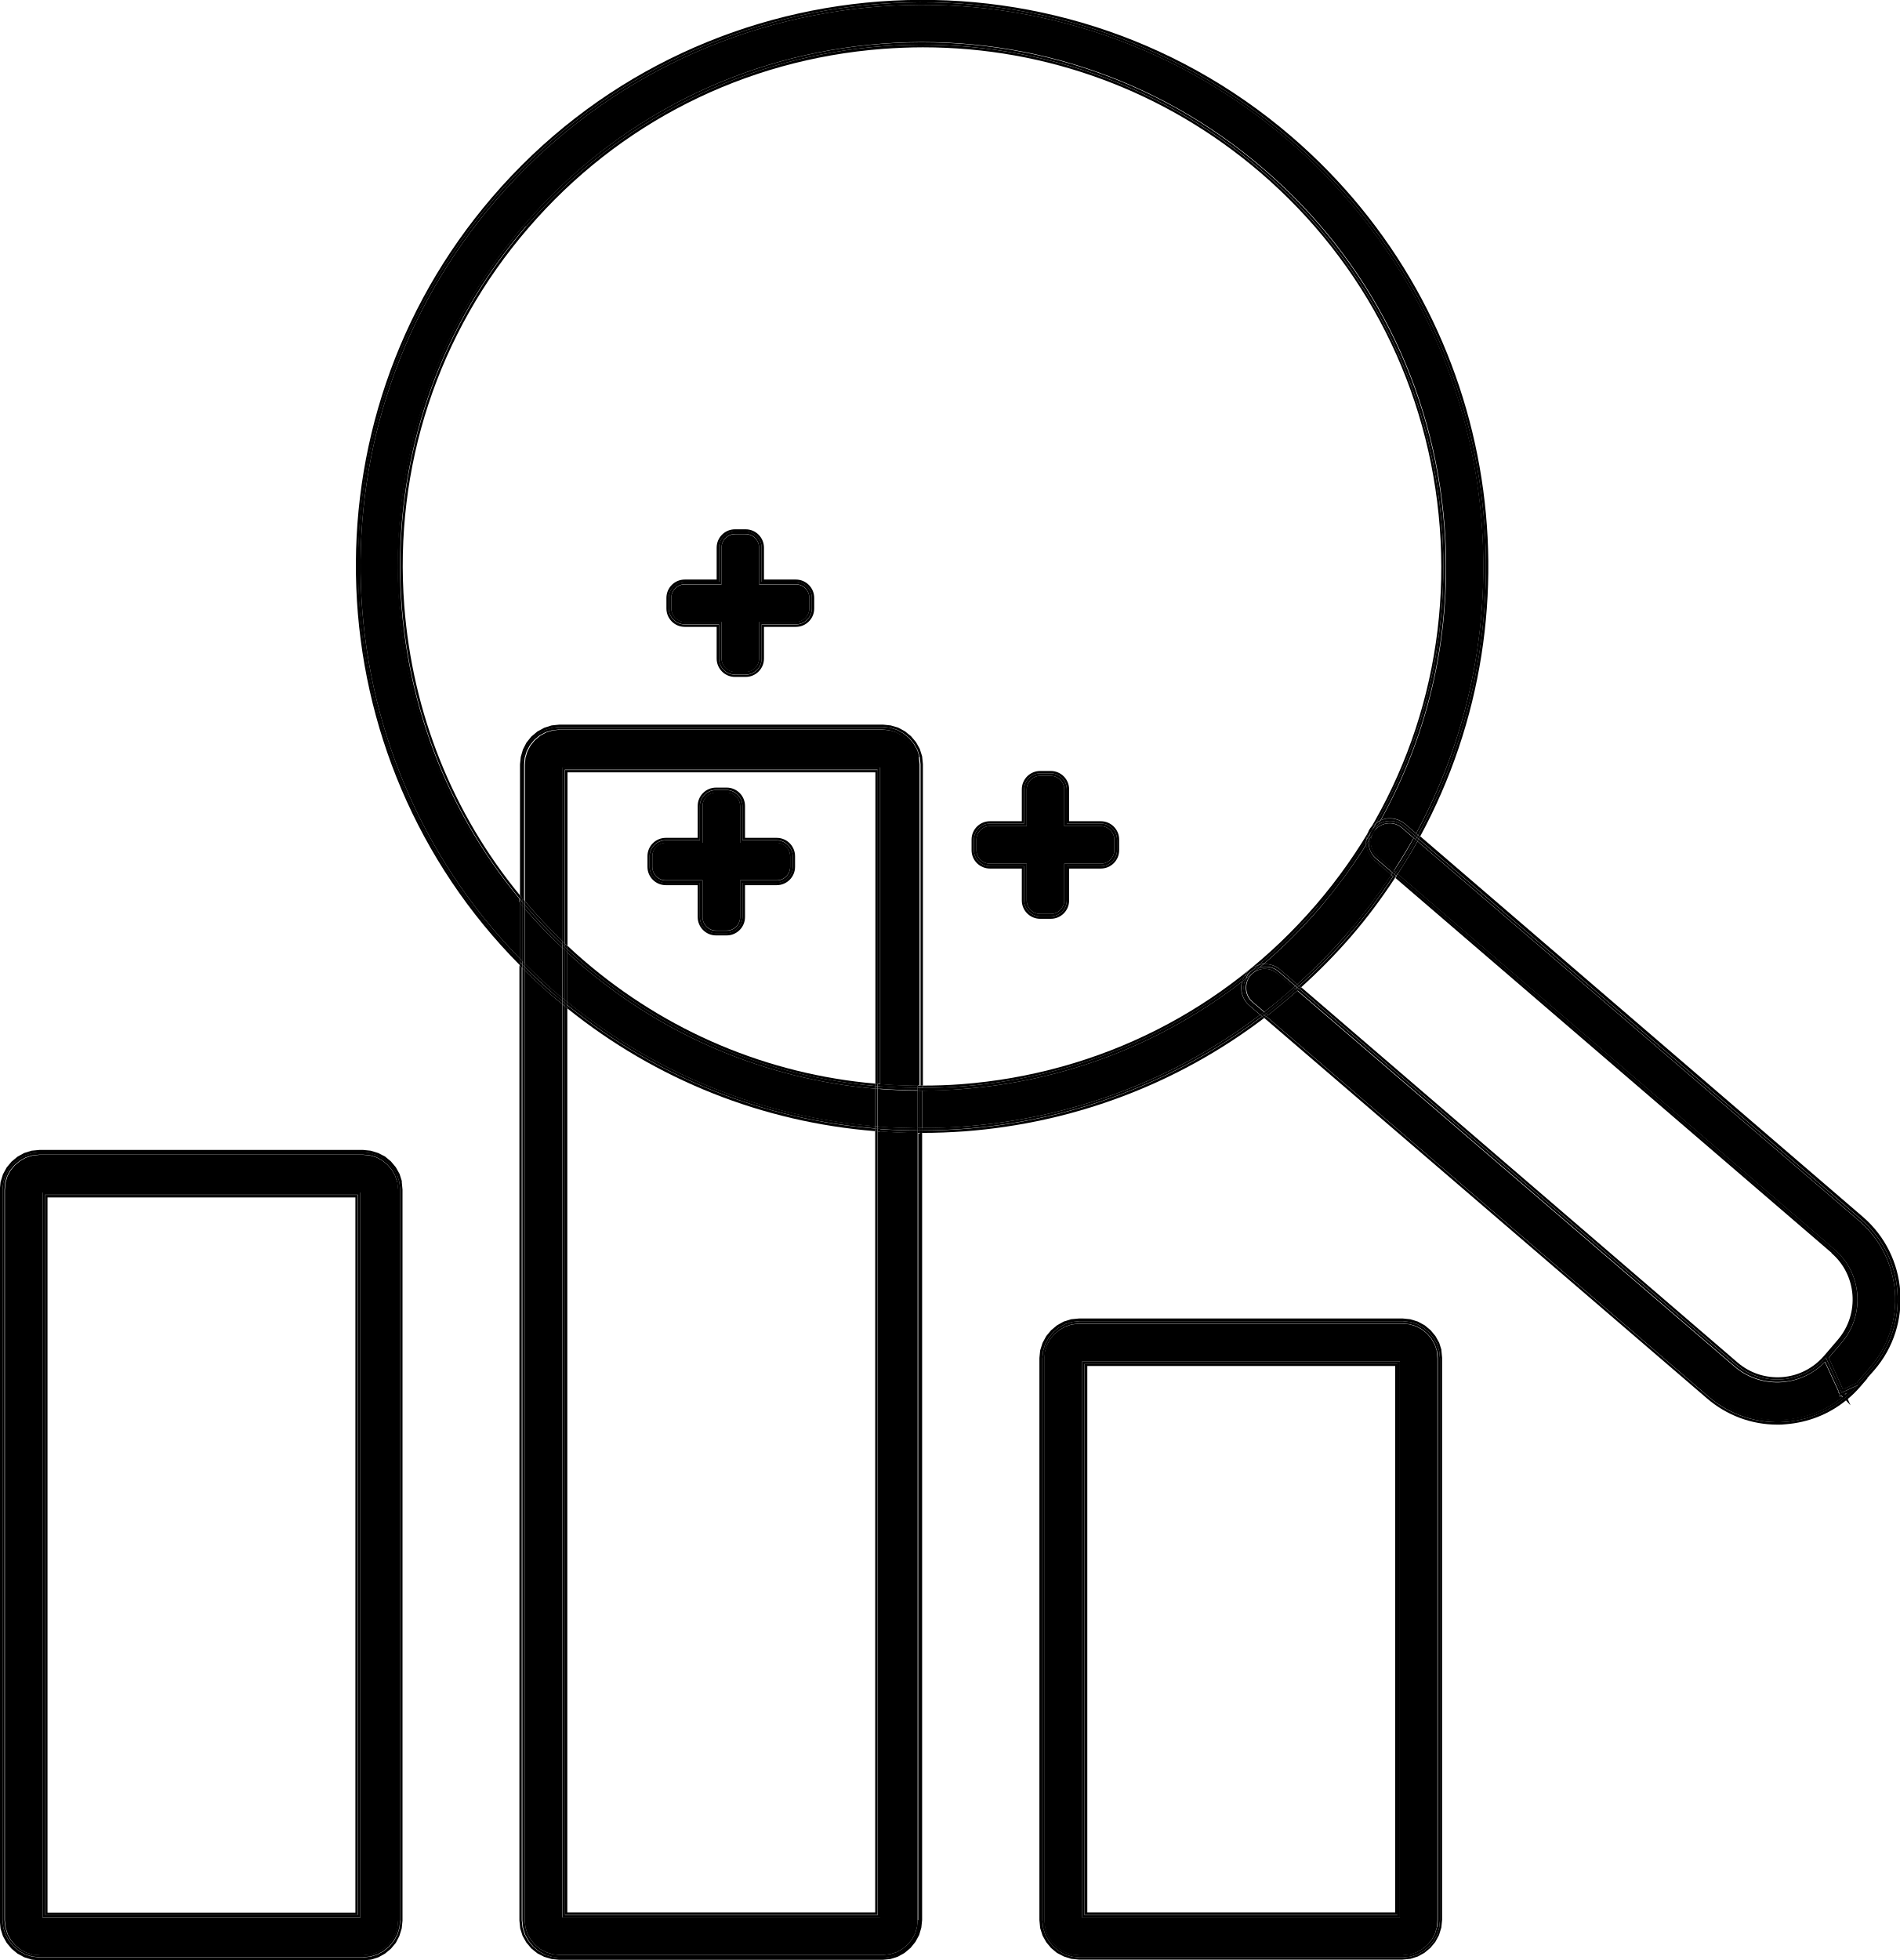
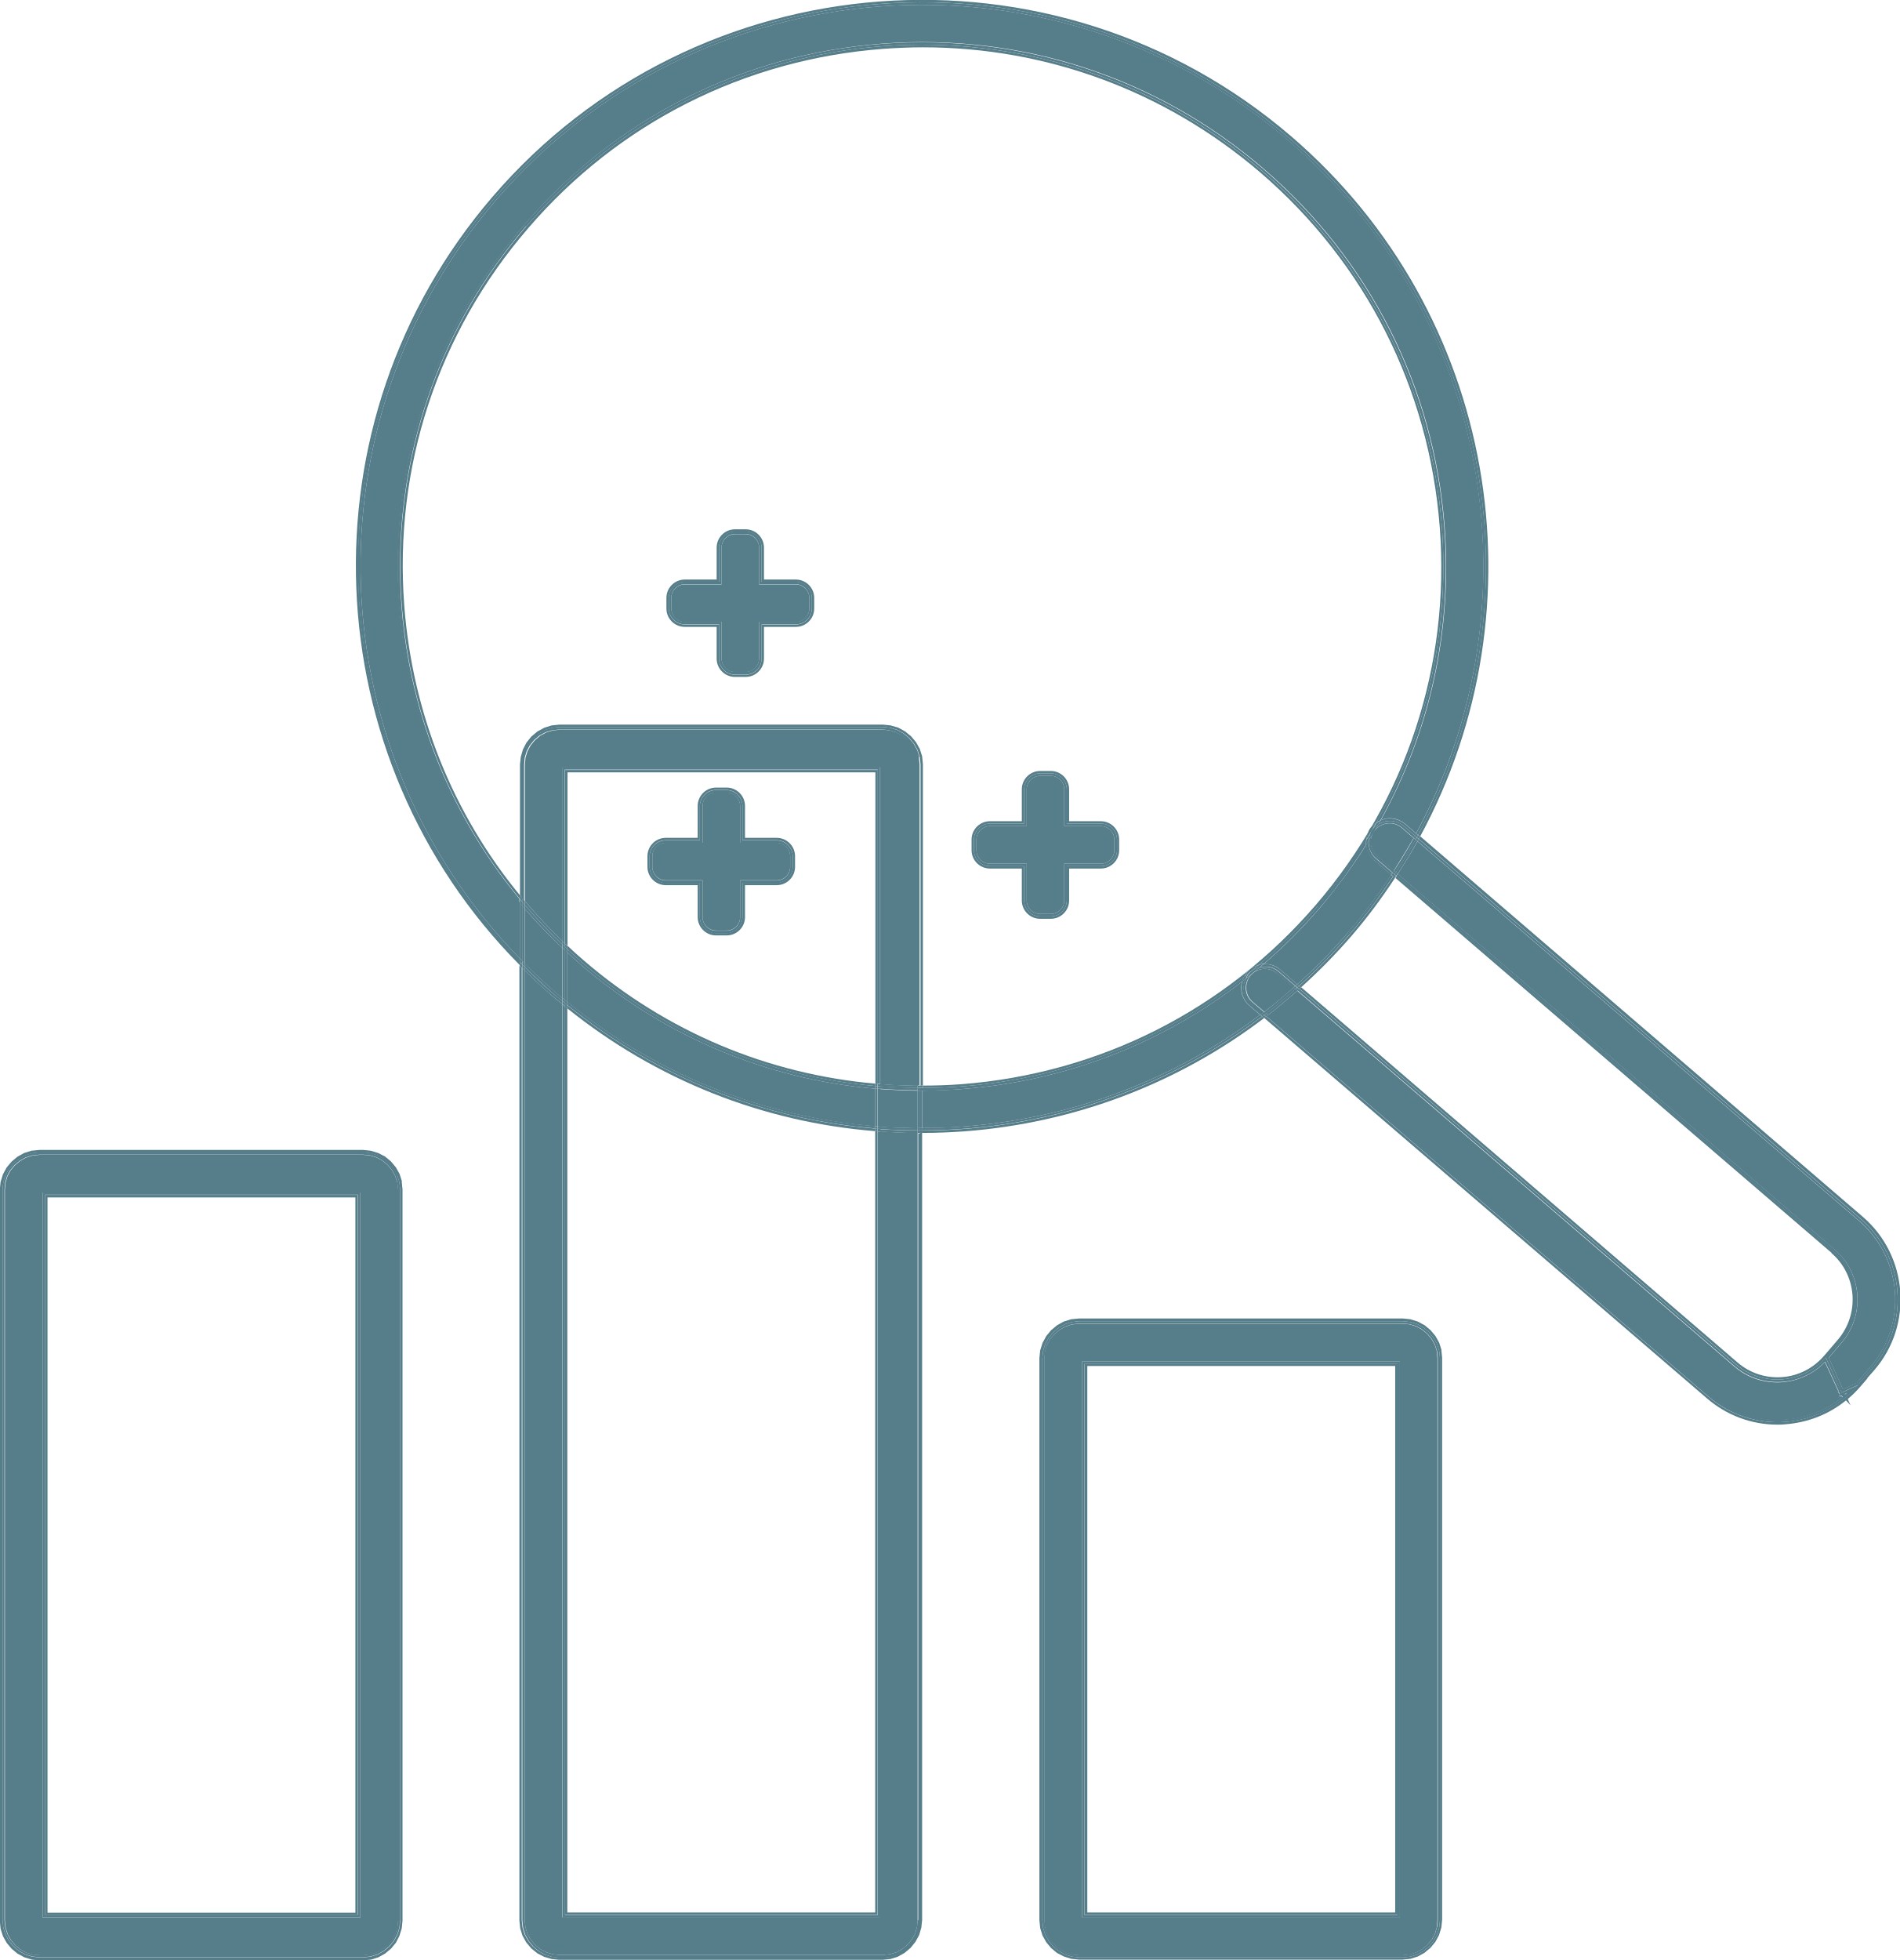
- <svg xmlns="http://www.w3.org/2000/svg" id="Layer_2" data-name="Layer 2" viewBox="0 0 97.19 100.24">
+ <svg xmlns="http://www.w3.org/2000/svg" id="Layer_2" data-name="Layer 2" viewBox="0 0 97.19 100.24" fill="#557d8a">
  <defs>
    <style>
      .cls-1 {
        fill: none;
      }
    </style>
  </defs>
  <g id="Layer_1-2" data-name="Layer 1">
    <g>
      <path class="cls-1" d="m66.55,50.5l22.32,19.19c.63.54,1.45.81,2.28.75.83-.06,1.6-.45,2.14-1.08l.13-.15h0s.59-.69.59-.69c1.13-1.31.98-3.3-.34-4.43l-22.32-19.18c-.67,1.02-1.41,2.01-2.22,2.96-.81.94-1.68,1.82-2.59,2.64Z" />
      <path class="cls-1" d="m26.63,38.71l.11-.38.18-.35.25-.31.31-.26.35-.19.38-.12.39-.04h16.57s.38.04.38.04l.38.11.35.19.31.25.26.31.19.34.12.38.04.4v16.44c.65,0,1.31-.02,1.97-.07,7.08-.53,13.52-3.79,18.14-9.17s6.87-12.24,6.34-19.31c-.54-7.08-3.79-13.52-9.17-18.14-4.86-4.17-10.92-6.41-17.27-6.41-.68,0-1.36.03-2.05.08-7.08.53-13.52,3.79-18.14,9.17-4.62,5.38-6.87,12.23-6.34,19.31.42,5.51,2.48,10.62,5.91,14.8v-6.68l.04-.38Zm23.08,4.23c0-.52.42-.94.94-.94h1.63v-1.63c0-.52.42-.94.94-.94h.54c.52,0,.94.42.94.94v1.63h1.62c.52,0,.94.42.94.94v.54c0,.52-.42.94-.94.94h-1.62v1.63c0,.52-.42.94-.94.94h-.54c-.52,0-.94-.42-.94-.94v-1.63h-1.63c-.52,0-.94-.42-.94-.94v-.54Zm-15.62-12.36c0-.52.42-.94.94-.94h1.63v-1.63c0-.52.42-.94.94-.94h.54c.52,0,.94.42.94.94v1.63h1.63c.52,0,.94.42.94.94v.54c0,.52-.42.94-.94.94h-1.63v1.62c0,.52-.42.94-.94.94h-.54c-.52,0-.94-.42-.94-.94v-1.62h-1.63c-.52,0-.94-.42-.94-.94v-.54Z" />
      <rect class="cls-1" x="2.43" y="61.23" width="15.75" height="36.58" />
      <rect class="cls-1" x="55.61" y="69.87" width="15.75" height="27.95" />
      <path class="cls-1" d="m29.02,97.81h15.75v-39.96c-5.75-.46-11.2-2.62-15.75-6.28v46.25Z" />
      <path class="cls-1" d="m29.02,39.49v8.87c.27.25.54.5.83.75,4.25,3.66,9.44,5.82,14.92,6.31v-15.93h-15.75Zm11.65,4.84c0,.52-.42.94-.94.94h-1.62v1.63c0,.52-.42.94-.94.94h-.54c-.52,0-.94-.42-.94-.94v-1.63h-1.63c-.52,0-.94-.42-.94-.94v-.54c0-.52.42-.94.94-.94h1.63v-1.63c0-.52.42-.94.94-.94h.54c.52,0,.94.42.94.94v1.63h1.62c.52,0,.94.42.94.94v.54Z" />
      <path d="m73.5,69.1l-.11-.33-.17-.3-.22-.26-.27-.22-.3-.16-.34-.1-.36-.03h-16.53s-.38.04-.38.04l-.33.11-.3.17-.26.22-.22.26-.16.3-.1.33-.03.36v28.73s.04.37.04.37l.11.34.17.3.22.26.27.22.3.16.33.1.36.03h16.53s.37-.04.37-.04l.34-.11.3-.17.26-.22.22-.26.16-.3.1-.34.03-.36v-28.73s-.04-.37-.04-.37Zm-1.89,28.97h-16.25v-28.45h16.25v28.45Z" />
      <path d="m73.74,69.05l-.12-.38-.19-.34-.25-.3-.3-.25-.35-.19-.39-.12-.39-.04h-16.54l-.42.04-.38.12-.34.19-.3.25-.25.3-.19.35-.12.38-.04.39v28.75s.04.41.04.41l.12.38.19.34.25.3.3.25.35.18.38.12.39.04h16.55s.41-.04.41-.04l.38-.12.34-.19.3-.25.25-.3.19-.35.12-.39.04-.39v-28.75s-.04-.41-.04-.41Zm-.08,29.16l-.04.38-.11.36-.18.32-.23.28-.28.23-.32.18-.36.11-.38.04h-16.54l-.38-.04-.36-.11-.32-.18-.28-.23-.23-.28-.18-.32-.11-.36-.04-.38v-28.74l.04-.38.11-.36.18-.32.23-.28.28-.23.32-.18.36-.11.38-.04h16.54l.38.04.36.11.32.18.28.23.23.28.18.32.11.36.04.38v28.74Z" />
      <path d="m71.49,69.74h-16v28.2h16v-28.2Zm-.12,28.07h-15.75v-27.95h15.75v27.95Z" />
      <path d="m73.51,68.73l-.18-.32-.23-.28-.28-.23-.32-.18-.36-.11-.38-.04h-16.54l-.38.04-.36.11-.32.18-.28.23-.23.28-.18.32-.11.36-.04.38v28.74l.04.38.11.36.18.32.23.28.28.23.32.18.36.11.38.04h16.54l.38-.04.36-.11.32-.18.28-.23.23-.28.18-.32.11-.36.04-.38v-28.74l-.04-.38-.11-.36Zm0,29.82l-.1.34-.16.3-.22.26-.26.22-.3.17-.34.11-.37.04h-16.53s-.36-.03-.36-.03l-.33-.1-.3-.16-.27-.22-.22-.26-.17-.3-.11-.34-.04-.37v-28.73s.03-.36.03-.36l.1-.33.16-.3.22-.26.26-.22.3-.17.33-.11.38-.04h16.53s.36.03.36.03l.34.1.3.16.27.22.22.26.17.3.11.33.04.37v28.73s-.03.36-.03.36Z" />
      <path d="m55.36,98.07h16.25v-28.45h-16.25v28.45Zm.12-28.32h16v28.2h-16v-28.2Z" />
      <path d="m45.02,98.06h-16.25v-46.7c-.17-.14-.34-.27-.5-.41-.5-.43-.97-.87-1.43-1.32v48.58s.04.36.04.36l.1.33.17.3.23.27.27.22.31.16.33.1.35.03h16.54s.36-.04.36-.04l.33-.1.3-.17.27-.23.22-.27.16-.3.09-.33.03-.35v-40.25c-.64,0-1.28-.03-1.92-.08v40.2Z" />
      <path d="m46.91,38.73l-.1-.33-.17-.3-.23-.27-.27-.22-.3-.16-.33-.1-.34-.03h-16.54l-.36.04-.33.1-.31.17-.27.23-.22.27-.16.3-.1.33-.03.35v6.97c.6.72,1.25,1.4,1.93,2.06v-8.89h16.25v16.2c.64.05,1.28.07,1.92.08v-16.43s-.04-.36-.04-.36Z" />
      <path d="m26.71,39.09l.04-.37.11-.36.18-.32.24-.29.29-.24.33-.18.36-.11.37-.04h16.55l.37.04.36.11.32.18.29.24.24.29.18.32.11.36.04.37v16.43s.08,0,.12,0v-16.44s-.04-.4-.04-.4l-.12-.38-.19-.34-.26-.31-.31-.25-.35-.19-.38-.11-.38-.04h-16.57s-.39.04-.39.04l-.38.12-.35.19-.31.26-.25.31-.18.35-.11.38-.04.38v6.68c.04.05.08.1.12.15v-6.83Z" />
      <path d="m44.77,97.81h-15.75v-46.25s-.08-.07-.13-.1v46.47h16v-40.08s-.08,0-.12,0v39.96Z" />
      <path d="m28.9,39.37v8.89s.08.07.13.11v-8.87h15.75v15.93s.08,0,.12.01v-16.06h-16Z" />
      <path d="m47.07,57.95v40.26l-.04.37-.11.36-.18.32-.24.29-.29.24-.32.18-.36.11-.37.04h-16.55l-.37-.04-.36-.11-.33-.18-.29-.24-.24-.29-.18-.32-.11-.36-.04-.37v-48.71s-.08-.08-.12-.12v48.84s.04.4.04.4l.12.38.19.34.26.31.31.25.35.18.38.11.38.04h16.56s.39-.04.39-.04l.38-.12.34-.19.31-.26.25-.31.19-.35.11-.38.04-.38v-40.26s-.06,0-.08,0c-.01,0-.03,0-.04,0Z" />
      <path d="m44.9,97.94h-16v-46.47s-.08-.07-.12-.1v46.7h16.25v-40.2s-.08,0-.13,0v40.08Z" />
      <path d="m28.77,39.24v8.89s.08.08.12.12v-8.89h16v16.06s.08,0,.13.01v-16.2h-16.25Z" />
      <path d="m46.94,98.19l-.03.35-.09.33-.16.3-.22.27-.27.23-.3.17-.33.1-.36.04h-16.54s-.35-.03-.35-.03l-.33-.1-.31-.16-.27-.22-.23-.27-.17-.3-.1-.33-.04-.36v-48.58s-.08-.08-.12-.12v48.71l.04.37.11.36.18.32.24.29.29.24.33.18.36.11.37.04h16.55l.37-.04.36-.11.32-.18.29-.24.24-.29.18-.32.11-.36.04-.37v-40.26s-.08,0-.13,0v40.25Z" />
      <path d="m47.03,38.72l-.11-.36-.18-.32-.24-.29-.29-.24-.32-.18-.36-.11-.37-.04h-16.55l-.37.04-.36.11-.33.18-.29.24-.24.29-.18.32-.11.36-.04.37v6.83c.04.05.08.1.12.15v-6.97l.03-.35.1-.33.16-.3.22-.27.27-.23.31-.17.33-.1.36-.04h16.54l.34.03.33.1.3.16.27.22.23.27.17.3.1.33.04.36v16.43s.08,0,.13,0v-16.43l-.04-.37Z" />
      <path d="m20.32,60.47l-.11-.34-.17-.3-.22-.26-.27-.22-.3-.16-.34-.1-.36-.03H2.04s-.38.04-.38.04l-.34.11-.3.17-.26.22-.22.26-.16.3-.1.34-.03.36v37.36s.04.37.04.37l.11.34.17.3.22.26.27.22.3.16.34.1.36.03h16.53s.37-.04.37-.04l.34-.11.3-.17.26-.22.22-.26.16-.3.1-.34.03-.36v-37.36s-.04-.37-.04-.37Zm-1.89,37.6H2.18v-37.08h16.25v37.08Z" />
      <path d="m18.3,61.11H2.3v36.83h16v-36.83Zm-.13,36.71H2.43v-36.58h15.75v36.58Z" />
      <path d="m20.56,60.42l-.12-.38-.19-.34-.25-.3-.3-.25-.35-.18-.39-.12-.39-.04H2.03l-.42.04-.38.12-.34.19-.3.25-.25.3-.19.35-.12.39-.04.39v37.39s.04.41.04.41l.12.38.19.34.25.3.3.25.35.19.39.12.39.04h16.55s.41-.04.41-.04l.38-.12.34-.19.3-.25.25-.3.18-.35.12-.39.04-.39v-37.39s-.04-.41-.04-.41Zm-.08,37.79l-.04.38-.11.36-.18.32-.23.28-.28.23-.32.18-.36.11-.38.04H2.03l-.38-.04-.36-.11-.32-.18-.28-.23-.23-.28-.18-.32-.11-.36-.04-.38v-37.37l.04-.38.11-.36.18-.32.23-.28.28-.23.32-.18.36-.11.38-.04h16.54l.38.04.36.11.32.18.28.23.23.28.18.32.11.36.04.38v37.37Z" />
      <path d="m20.33,60.09l-.18-.32-.23-.28-.28-.23-.32-.18-.36-.11-.38-.04H2.03l-.38.04-.36.11-.32.18-.28.23-.23.28-.18.32-.11.36-.04.38v37.37l.04.38.11.36.18.32.23.28.28.23.32.18.36.11.38.04h16.54l.38-.04.36-.11.32-.18.28-.23.23-.28.18-.32.11-.36.04-.38v-37.37l-.04-.38-.11-.36Zm0,38.46l-.1.34-.16.3-.22.26-.26.22-.3.17-.34.11-.37.04H2.04s-.36-.03-.36-.03l-.34-.1-.3-.16-.27-.22-.22-.26-.17-.3-.11-.34-.04-.37v-37.36s.03-.36.03-.36l.1-.34.16-.3.22-.26.26-.22.3-.17.34-.11.38-.04h16.53s.36.03.36.03l.34.1.3.16.27.22.22.26.17.3.11.34.04.37v37.36s-.03.36-.03.36Z" />
      <path d="m2.18,98.06h16.25v-37.08H2.18v37.08Zm.13-36.96h16v36.83H2.3v-36.83Z" />
      <path d="m69.89,43.2c-.71,1.13-1.51,2.21-2.39,3.25-.89,1.03-1.84,1.98-2.85,2.85.32,0,.61.08.84.29l.87.75c.91-.82,1.78-1.7,2.59-2.64.82-.95,1.55-1.94,2.22-2.96l-.87-.75c-.24-.21-.37-.49-.41-.79Z" />
      <path d="m63.54,50.2c-4.11,3.18-9.06,5.1-14.36,5.5-.66.05-1.33.07-1.99.08v1.91c.71,0,1.42-.02,2.13-.08,5.58-.42,10.79-2.41,15.14-5.71l-.56-.48c-.36-.31-.48-.79-.37-1.22Z" />
      <path d="m29.02,48.7v2.54c4.54,3.7,9.99,5.89,15.75,6.36v-1.92c-5.55-.48-10.79-2.67-15.09-6.37-.23-.2-.44-.4-.66-.6Z" />
      <path d="m20.43,30.99c-.54-7.15,1.73-14.07,6.4-19.5,4.66-5.43,11.17-8.72,18.31-9.26,7.14-.54,14.07,1.73,19.5,6.4,5.43,4.66,8.72,11.17,9.26,18.31.4,5.3-.75,10.48-3.27,15.01.12-.05.24-.09.37-.1.33-.02.63.08.88.29l.56.48c6.29-11.63,3.88-26.49-6.55-35.45C53.87-3.15,35.69-1.77,25.37,10.24c-9.77,11.37-9.06,28.25,1.22,38.78v-2.86c-3.57-4.26-5.73-9.51-6.16-15.17Z" />
      <path d="m45.02,55.69v1.94c.64.05,1.28.06,1.92.07v-1.92c-.64,0-1.28-.04-1.92-.08Z" />
      <path d="m28.77,51.04v-2.56c-.68-.64-1.33-1.31-1.93-2.01v2.81c.51.51,1.04,1.01,1.59,1.49.11.1.23.18.34.28Z" />
      <path d="m26.59,46.16v2.86s.08.08.12.12v-2.83c-.04-.05-.08-.1-.12-.15Z" />
      <path d="m47.11,55.78s-.03,0-.05,0v1.91s.08,0,.12,0v-1.91s-.05,0-.08,0Z" />
      <path d="m44.77,57.6s.08,0,.12.01v-1.93s-.08,0-.12,0v1.92Z" />
      <path d="m29.02,48.7s-.08-.07-.13-.11v2.55s.08.07.13.1v-2.54Z" />
      <path d="m46.94,55.77v1.92s.08,0,.13,0v-1.91s-.08,0-.13,0Z" />
      <path d="m44.9,57.61s.08,0,.13.01v-1.94s-.08,0-.13,0v1.93Z" />
      <path d="m28.9,48.59s-.08-.07-.12-.11v2.56s.08.07.12.1v-2.55Z" />
      <path d="m26.71,46.32v2.83s.08.08.12.12v-2.81s-.08-.1-.12-.15Z" />
      <path d="m67.4,46.37c.94-1.09,1.77-2.24,2.5-3.43.03-.23.1-.46.26-.66.07-.08.15-.13.23-.18,6.15-10.87,3.98-24.92-5.84-33.36C53.38-.87,36.52.4,26.92,11.58c-8.6,10-8.47,24.56-.33,34.39v-.19c-3.43-4.18-5.49-9.3-5.91-14.8-.54-7.08,1.71-13.94,6.34-19.31,4.62-5.38,11.06-8.63,18.14-9.17.68-.05,1.37-.08,2.05-.08,6.34,0,12.41,2.24,17.27,6.41,5.38,4.62,8.63,11.06,9.17,18.14.54,7.08-1.72,13.94-6.34,19.31s-11.07,8.63-18.14,9.17c-.66.05-1.31.07-1.97.07v.12c5.85-.01,11.68-1.93,16.46-5.69.04-.08.07-.16.13-.24.16-.18.37-.29.59-.36,1.07-.9,2.08-1.9,3.02-3Z" />
      <path d="m47.19,57.81v.13c.71,0,1.43-.03,2.15-.08,5.65-.43,10.92-2.45,15.32-5.79l-.1-.08c-5.09,3.85-11.21,5.82-17.37,5.83Z" />
      <path d="m66.45,50.42l.1.08c.91-.82,1.78-1.7,2.59-2.64.82-.95,1.55-1.94,2.22-2.96l-.09-.08c-.67,1.02-1.41,2.01-2.22,2.96-.82.95-1.68,1.82-2.59,2.64Z" />
      <path d="m29.02,51.57c4.55,3.66,10,5.82,15.75,6.28v-.13c-5.59-.46-11.09-2.54-15.75-6.31v.17Z" />
      <path d="m25.27,10.16c10.38-12.08,28.62-13.45,40.7-3.08,10.49,9.01,12.9,23.94,6.57,35.63l.1.08c6.37-11.74,3.95-26.76-6.58-35.81-12.12-10.41-30.46-9.03-40.87,3.09-9.91,11.54-9.13,28.69,1.41,39.3v-.18c-10.42-10.58-11.16-27.58-1.32-39.04Z" />
      <path d="m29.02,48.37v.17c.25.23.49.45.74.67,4.38,3.77,9.65,5.86,15.01,6.33v-.12c-5.48-.48-10.67-2.65-14.92-6.31-.28-.24-.56-.49-.83-.75Z" />
      <path d="m28.77,51.36v-.16c-.14-.12-.28-.23-.42-.34-.53-.45-1.02-.92-1.51-1.41v.18c.46.45.93.9,1.43,1.32.17.14.34.28.5.41Z" />
      <path d="m45.02,55.44v.12c.64.05,1.28.08,1.92.08v-.12c-.64,0-1.28-.03-1.92-.08Z" />
      <path d="m26.84,46.07v.2c.6.71,1.25,1.39,1.93,2.04v-.18c-.68-.66-1.33-1.34-1.93-2.06Z" />
      <path d="m45.02,57.87c.64.05,1.28.07,1.92.08v-.13c-.64,0-1.28-.03-1.92-.07v.13Z" />
      <path d="m29.02,51.4s-.08-.07-.13-.1v.16s.08.07.13.1v-.17Z" />
      <path d="m47.07,57.81v.13s.03,0,.04,0c.03,0,.06,0,.08,0v-.13s-.08,0-.12,0Z" />
      <path d="m44.77,57.85s.08,0,.12,0v-.13s-.08,0-.12-.01v.13Z" />
      <path d="m29.02,48.37s-.08-.07-.13-.11v.17s.08.08.13.11v-.17Z" />
      <path d="m26.59,45.77v.19c.04.05.08.1.12.15v-.2c-.04-.05-.08-.1-.12-.15Z" />
      <path d="m26.71,49.33s-.08-.08-.12-.12v.18s.08.08.12.12v-.18Z" />
      <path d="m47.07,55.52v.12s.08,0,.12,0v-.12s-.08,0-.12,0Z" />
      <path d="m44.77,55.42v.12s.08,0,.12.01v-.12s-.08,0-.12-.01Z" />
      <path d="m44.9,57.86s.08,0,.13,0v-.13s-.08,0-.13-.01v.13Z" />
      <path d="m28.9,51.3s-.08-.07-.12-.1v.16s.08.07.12.1v-.16Z" />
      <path d="m26.71,45.92v.2c.04.05.08.1.12.15v-.2s-.08-.1-.12-.15Z" />
      <path d="m26.84,49.45s-.08-.08-.12-.12v.18s.08.08.12.12v-.18Z" />
      <path d="m46.94,57.94s.08,0,.13,0v-.13s-.08,0-.13,0v.13Z" />
      <path d="m28.77,48.13v.18s.08.07.12.11v-.17s-.08-.08-.12-.12Z" />
      <path d="m44.9,55.43v.12s.08,0,.13.01v-.12s-.08,0-.13-.01Z" />
      <path d="m46.94,55.52v.12s.08,0,.13,0v-.12s-.08,0-.13,0Z" />
      <path d="m25.37,10.24c10.33-12.01,28.5-13.39,40.52-3.06,10.42,8.96,12.83,23.82,6.55,35.45l.1.08c6.34-11.69,3.92-26.62-6.57-35.63C53.89-3.29,35.65-1.92,25.27,10.16c-9.85,11.46-9.1,28.46,1.32,39.04v-.18c-10.28-10.53-10.99-27.41-1.22-38.78Z" />
      <path d="m68.95,47.7c-.81.94-1.68,1.82-2.59,2.64l.09.08c.91-.82,1.77-1.69,2.59-2.64.82-.95,1.55-1.94,2.22-2.96l-.1-.08c-.67,1.02-1.4,2.01-2.22,2.96Z" />
      <path d="m26.92,11.58C36.52.4,53.38-.87,64.55,8.73c9.82,8.44,11.99,22.5,5.84,33.36.07-.05.14-.1.22-.13,2.52-4.54,3.67-9.71,3.27-15.01-.54-7.14-3.83-13.65-9.26-18.31-5.43-4.67-12.36-6.93-19.5-6.4-7.14.54-13.65,3.83-18.31,9.26-4.67,5.43-6.94,12.35-6.4,19.5.43,5.66,2.59,10.91,6.16,15.17v-.2c-8.14-9.83-8.26-24.39.33-34.39Z" />
      <path d="m29.02,51.4c4.66,3.77,10.16,5.86,15.75,6.31v-.12c-5.76-.47-11.21-2.65-15.75-6.36v.16Z" />
      <path d="m49.32,57.61c-.71.05-1.42.07-2.13.08v.12c6.16-.01,12.28-1.98,17.37-5.83l-.1-.08c-4.35,3.3-9.56,5.29-15.14,5.71Z" />
      <path d="m47.19,55.65v.13c.66,0,1.32-.02,1.99-.08,5.3-.4,10.25-2.32,14.36-5.5.02-.09.07-.17.11-.25-4.78,3.76-10.6,5.68-16.46,5.69Z" />
      <path d="m67.49,46.45c.89-1.03,1.68-2.12,2.39-3.25-.01-.09,0-.18.01-.27-.73,1.19-1.56,2.34-2.5,3.43-.94,1.1-1.96,2.09-3.02,3,.08-.02.15-.06.24-.07.01,0,.02,0,.04,0,1.01-.87,1.96-1.82,2.85-2.85Z" />
      <path d="m29.02,48.54v.17c.22.2.44.4.66.6,4.3,3.7,9.54,5.89,15.09,6.37v-.14c-5.36-.48-10.62-2.56-15.01-6.33-.26-.22-.5-.45-.74-.67Z" />
      <path d="m45.02,55.56v.12c.64.05,1.28.08,1.92.08v-.13c-.64,0-1.28-.03-1.92-.08Z" />
      <path d="m45.02,57.74c.64.05,1.28.07,1.92.07v-.12c-.64,0-1.28-.02-1.92-.07v.12Z" />
      <path d="m28.77,51.2v-.16c-.11-.09-.23-.18-.34-.28-.56-.48-1.08-.98-1.59-1.49v.18c.49.48.98.95,1.51,1.41.14.12.28.23.42.34Z" />
      <path d="m26.84,46.27v.2c.61.7,1.25,1.37,1.93,2.01v-.17c-.69-.65-1.33-1.33-1.93-2.04Z" />
      <path d="m47.07,55.65v.13s.03,0,.05,0c.03,0,.05,0,.08,0v-.13s-.08,0-.12,0Z" />
      <path d="m26.59,49.02v.18s.08.08.12.12v-.18s-.08-.08-.12-.12Z" />
      <path d="m47.07,57.69v.12s.08,0,.12,0v-.12s-.08,0-.12,0Z" />
      <path d="m29.02,48.54s-.08-.08-.13-.11v.17s.08.08.13.11v-.17Z" />
      <path d="m44.77,55.68s.08,0,.12,0v-.13s-.08,0-.12-.01v.14Z" />
      <path d="m44.77,57.72s.08,0,.12.01v-.12s-.08,0-.12-.01v.12Z" />
      <path d="m29.02,51.24s-.08-.07-.13-.1v.16s.08.07.13.1v-.16Z" />
      <path d="m26.59,45.97v.2c.04.05.08.1.12.15v-.2c-.04-.05-.08-.1-.12-.15Z" />
      <path d="m26.84,49.27s-.08-.08-.12-.12v.18s.08.08.12.12v-.18Z" />
      <path d="m28.9,48.42s-.08-.07-.12-.11v.17s.08.07.12.11v-.17Z" />
      <path d="m28.9,51.14s-.08-.07-.12-.1v.16s.08.07.12.1v-.16Z" />
      <path d="m26.71,46.12v.2s.08.1.12.15v-.2c-.04-.05-.08-.1-.12-.15Z" />
      <path d="m46.94,57.69v.12s.08,0,.13,0v-.12s-.08,0-.13,0Z" />
      <path d="m44.9,55.55v.13s.08,0,.13,0v-.12s-.08,0-.13-.01Z" />
      <path d="m44.9,57.73s.08,0,.13.01v-.12s-.08,0-.13-.01v.12Z" />
      <path d="m46.94,55.65v.13s.08,0,.13,0v-.13s-.08,0-.13,0Z" />
      <path d="m94.49,71.24l-.11.05.02.04s.06-.06.1-.09Z" />
      <path d="m93.84,63.9c1.42,1.21,1.58,3.36.36,4.78l-.65.76.7,1.57.03.05.7-.33.69-.8c1.91-2.22,1.65-5.58-.57-7.49l-22.59-19.41c-.31.57-.66,1.12-1.01,1.67l22.34,19.2Z" />
      <path d="m87.46,71.34c1.08.93,2.45,1.38,3.86,1.27,1.08-.08,2.1-.48,2.93-1.15l-.06-.07-.09.04v-.15l-.09-.09.04-.02-.03-.06-.67-1.45c-.58.6-1.34.96-2.18,1.03-.9.07-1.78-.22-2.46-.81l-22.35-19.21c-.49.43-.99.85-1.5,1.25l22.59,19.42Z" />
      <path d="m71.01,42.11c-.26.02-.49.14-.66.33-.35.4-.3,1.01.1,1.36l.85.73c.35-.55.69-1.11,1.01-1.67l-.6-.52c-.2-.17-.45-.25-.7-.23Z" />
      <path d="m65.33,49.78c-.18-.15-.4-.23-.62-.23-.02,0-.05,0-.07,0-.26.02-.49.14-.66.33-.34.4-.3,1.01.1,1.36l.6.51c.51-.4,1.02-.81,1.5-1.25l-.85-.73Z" />
      <path d="m71.5,44.69c.36-.55.7-1.1,1.01-1.67l-.1-.08c-.31.57-.65,1.12-1.01,1.67l.09.08Z" />
      <path d="m64.77,51.83l.1.08c.51-.4,1.01-.82,1.5-1.25l-.1-.08c-.49.43-.99.85-1.5,1.25Z" />
      <path d="m66.17,50.51c-.49.43-.99.85-1.5,1.25l.1.08c.51-.4,1.01-.82,1.5-1.25l-.09-.08Z" />
      <path d="m71.31,44.53l.1.08c.36-.55.7-1.1,1.01-1.67l-.1-.08c-.31.57-.65,1.12-1.01,1.67Z" />
      <polygon points="94.21 71.22 94.21 71.23 94.21 71.22 94.21 71.22" />
      <polygon points="94.21 71.22 94.21 71.22 94.13 71.06 94.21 71.22" />
      <path d="m72.63,42.79s-.04.08-.06.11l22.61,19.43c2.28,1.96,2.54,5.39.58,7.66l-.71.82-.84.4h0s.83-.37.83-.37c-1.96,2.28-5.39,2.54-7.66.58l-22.61-19.44s-.07.05-.1.08l22.64,19.45c1.02.88,2.29,1.35,3.61,1.35.14,0,.28,0,.43-.02,1.14-.09,2.21-.51,3.08-1.22l.23.25-.14-.32c.23-.19.44-.4.64-.63l.37-.43h-.02s.37-.42.37-.42c2-2.32,1.73-5.84-.59-7.84l-22.63-19.45Z" />
      <path d="m93.68,64.08c1.31,1.12,1.46,3.11.34,4.43l-.59.69h0s-.13.15-.13.15c-.55.63-1.31,1.02-2.14,1.08-.83.06-1.64-.2-2.28-.75l-22.32-19.19s-.06.06-.09.08l22.33,19.2c1.36,1.17,3.42,1.01,4.6-.35l.75,1.63-.73-1.64.71-.82c1.17-1.37,1.02-3.43-.35-4.6l-22.33-19.19s-.05.07-.07.1l22.32,19.18Z" />
      <path d="m63.73,50.05c-.06.05-.13.1-.19.15-.11.43.01.91.37,1.22l.56.48s.07-.05.1-.08l-.58-.5c-.38-.33-.46-.85-.26-1.28Z" />
      <path d="m70.29,43.99l.87.75s.05-.07.07-.1l-.86-.74c-.27-.24-.38-.58-.36-.91-.04.07-.09.15-.13.22.03.29.17.58.41.79Z" />
      <path d="m65.49,49.59c-.24-.2-.53-.29-.84-.29-.07.06-.14.11-.21.17.33-.08.69-.03.97.21l.86.74s.06-.06.09-.08l-.87-.75Z" />
      <path d="m70.99,41.86c-.13.01-.25.05-.37.1-.04.07-.07.14-.11.2.39-.25.91-.24,1.29.08l.58.5s.04-.08.06-.11l-.56-.48c-.25-.21-.56-.31-.88-.29Z" />
      <path d="m66.45,50.42s-.06.06-.09.08l.1.08s.06-.06.09-.08l-.1-.08Z" />
      <path d="m71.26,44.82l.09.08s.05-.07.07-.1l-.09-.08s-.05.07-.07.1Z" />
      <path d="m72.47,42.82l.1.08s.04-.08.06-.11l-.1-.08s-.04.08-.06.11Z" />
      <path d="m64.66,51.91s-.07.05-.1.08l.1.08s.07-.05.1-.08l-.1-.08Z" />
      <path d="m63.65,49.95c.24-.19.49-.39.73-.59-.23.06-.44.17-.59.36-.06.07-.09.16-.13.24Z" />
      <path d="m69.9,42.93c.17-.28.34-.56.49-.84-.08.06-.17.11-.23.18-.16.19-.24.42-.26.66Z" />
      <path d="m72.37,42.74l.1.08s.04-.08.06-.11l-.1-.08s-.04.08-.06.11Z" />
      <path d="m66.27,50.42l.09.08s.06-.06.09-.08l-.09-.08s-.06.06-.09.08Z" />
      <path d="m64.61,49.3c-.08,0-.16.04-.24.07-.24.2-.48.4-.73.59-.04.08-.09.16-.11.25.06-.05.13-.1.19-.15.04-.09.08-.18.14-.25.15-.18.35-.27.56-.33.07-.06.14-.11.21-.17-.01,0-.02,0-.04,0Z" />
      <path d="m64.47,51.9l.1.08s.07-.05.1-.08l-.1-.08s-.07.05-.1.08Z" />
      <path d="m71.17,44.74l.1.08s.05-.07.07-.1l-.1-.08s-.05.07-.07.1Z" />
      <path d="m69.9,42.93c-.01.09-.02.18-.01.27.05-.07.09-.15.13-.22.02-.22.08-.44.24-.62.07-.08.16-.14.25-.19.04-.07.07-.14.11-.2-.08.03-.15.08-.22.13-.16.28-.32.56-.49.84Z" />
      <rect x="94.21" y="71.22" width="0" height="0" />
      <path d="m94.21,71.22l-.07-.17-.75-1.63c-1.17,1.36-3.23,1.52-4.6.35l-22.33-19.2s-.06.06-.09.08l22.35,19.21c.68.59,1.56.88,2.46.81.84-.06,1.6-.43,2.18-1.03l.67,1.45.03.06-.04.02.09.09v.15l.09-.04.06.07c-.83.67-1.84,1.07-2.93,1.15-1.41.11-2.78-.34-3.86-1.27l-22.59-19.42s-.07.05-.1.08l22.61,19.44c2.28,1.96,5.71,1.7,7.66-.58l-.83.38h0s0,0,0,0Zm.28.02s-.06.06-.1.09l-.02-.04.11-.05Z" />
      <path d="m95.1,62.43c2.22,1.91,2.47,5.27.57,7.49l-.69.8-.7.33-.03-.05-.7-1.57.65-.76c1.22-1.42,1.05-3.56-.36-4.78l-22.34-19.2s-.05.07-.07.11l22.33,19.19c1.37,1.17,1.52,3.23.35,4.6l-.71.82.73,1.64.08.17.84-.4.71-.82c1.96-2.28,1.7-5.71-.58-7.66l-22.61-19.43s-.04.08-.06.11l22.59,19.41Z" />
      <path d="m70.51,42.16c-.16.28-.32.55-.49.82-.03.33.08.67.36.91l.86.74s.05-.07.07-.11l-.85-.73c-.4-.35-.45-.96-.1-1.36.17-.2.4-.31.66-.33.25-.02.5.06.7.23l.6.52s.04-.08.06-.11l-.58-.5c-.37-.32-.89-.33-1.29-.08Z" />
      <path d="m63.97,49.88c.17-.2.4-.31.66-.33.02,0,.05,0,.07,0,.23,0,.45.08.62.23l.85.73s.06-.06.09-.08l-.86-.74c-.28-.24-.64-.29-.97-.21-.23.2-.47.39-.71.58-.2.43-.12.95.26,1.28l.58.5s.07-.05.1-.08l-.6-.51c-.4-.34-.45-.95-.1-1.36Z" />
      <path d="m64.77,51.83s-.07.05-.1.08l.1.08s.07-.05.1-.08l-.1-.08Z" />
      <path d="m72.41,42.94l.1.08s.04-.08.06-.11l-.1-.08s-.04.08-.06.11Z" />
      <path d="m71.33,44.71l.09.08s.05-.07.07-.11l-.09-.08s-.05.07-.07.11Z" />
      <path d="m66.27,50.59l.1.08s.06-.06.09-.08l-.1-.08s-.06.06-.09.08Z" />
      <path d="m63.73,50.05c.24-.19.47-.39.71-.58-.21.05-.41.15-.56.33-.07.08-.1.17-.14.25Z" />
      <path d="m66.17,50.51l.09.08s.06-.06.09-.08l-.09-.08s-.06.06-.09.08Z" />
      <path d="m64.67,51.75s-.07.05-.1.08l.1.08s.07-.05.1-.08l-.1-.08Z" />
      <path d="m70.02,42.98c.17-.27.33-.54.49-.82-.09.06-.18.11-.25.19-.16.18-.22.4-.24.62Z" />
      <path d="m71.33,44.71s.05-.07.07-.11l-.1-.08s-.05.07-.07.11l.1.08Z" />
      <path d="m72.31,42.85l.1.08s.04-.08.06-.11l-.1-.08s-.04.08-.06.11Z" />
      <path d="m39.73,43.1h-1.87v-1.88c0-.38-.31-.69-.69-.69h-.54c-.38,0-.69.31-.69.69v1.88h-1.88c-.38,0-.69.31-.69.69v.54c0,.38.31.69.69.69h1.88v1.88c0,.38.31.69.69.69h.54c.38,0,.69-.31.69-.69v-1.88h1.87c.38,0,.69-.31.69-.69v-.54c0-.38-.31-.69-.69-.69Z" />
      <path d="m39.73,42.85h-1.62v-1.63c0-.52-.42-.94-.94-.94h-.54c-.52,0-.94.42-.94.94v1.63h-1.63c-.52,0-.94.42-.94.94v.54c0,.52.42.94.94.94h1.63v1.63c0,.52.42.94.94.94h.54c.52,0,.94-.42.94-.94v-1.63h1.62c.52,0,.94-.42.94-.94v-.54c0-.52-.42-.94-.94-.94Zm.82,1.48c0,.45-.37.82-.82.82h-1.75v1.75c0,.45-.37.82-.82.82h-.54c-.45,0-.82-.37-.82-.82v-1.75h-1.75c-.45,0-.82-.37-.82-.82v-.54c0-.45.37-.82.82-.82h1.75v-1.75c0-.45.37-.82.82-.82h.54c.45,0,.82.37.82.82v1.75h1.75c.45,0,.82.37.82.82v.54Z" />
      <path d="m39.73,42.98h-1.75v-1.75c0-.45-.37-.82-.82-.82h-.54c-.45,0-.82.37-.82.82v1.75h-1.75c-.45,0-.82.37-.82.82v.54c0,.45.37.82.82.82h1.75v1.75c0,.45.37.82.82.82h.54c.45,0,.82-.37.82-.82v-1.75h1.75c.45,0,.82-.37.82-.82v-.54c0-.45-.37-.82-.82-.82Zm.69,1.36c0,.38-.31.69-.69.69h-1.87v1.88c0,.38-.31.69-.69.69h-.54c-.38,0-.69-.31-.69-.69v-1.88h-1.88c-.38,0-.69-.31-.69-.69v-.54c0-.38.31-.69.69-.69h1.88v-1.88c0-.38.31-.69.69-.69h.54c.38,0,.69.31.69.69v1.88h1.87c.38,0,.69.31.69.69v.54Z" />
      <path d="m50.64,44.17h1.88v1.88c0,.38.31.69.69.69h.54c.38,0,.69-.31.69-.69v-1.88h1.87c.38,0,.69-.31.69-.69v-.54c0-.38-.31-.69-.69-.69h-1.87v-1.88c0-.38-.31-.69-.69-.69h-.54c-.38,0-.69.31-.69.69v1.88h-1.88c-.38,0-.69.31-.69.69v.54c0,.38.31.69.69.69Z" />
      <path d="m50.64,44.42h1.63v1.63c0,.52.42.94.94.94h.54c.52,0,.94-.42.94-.94v-1.63h1.62c.52,0,.94-.42.94-.94v-.54c0-.52-.42-.94-.94-.94h-1.62v-1.63c0-.52-.42-.94-.94-.94h-.54c-.52,0-.94.42-.94.94v1.63h-1.63c-.52,0-.94.42-.94.94v.54c0,.52.42.94.94.94Zm-.82-1.48c0-.45.37-.82.82-.82h1.75v-1.75c0-.45.37-.82.82-.82h.54c.45,0,.82.37.82.82v1.75h1.75c.45,0,.82.37.82.82v.54c0,.45-.37.82-.82.82h-1.75v1.75c0,.45-.37.82-.82.82h-.54c-.45,0-.82-.37-.82-.82v-1.75h-1.75c-.45,0-.82-.37-.82-.82v-.54Z" />
      <path d="m50.64,44.3h1.75v1.75c0,.45.37.82.82.82h.54c.45,0,.82-.37.82-.82v-1.75h1.75c.45,0,.82-.37.82-.82v-.54c0-.45-.37-.82-.82-.82h-1.75v-1.75c0-.45-.37-.82-.82-.82h-.54c-.45,0-.82.37-.82.82v1.75h-1.75c-.45,0-.82.37-.82.82v.54c0,.45.37.82.82.82Zm-.69-1.36c0-.38.31-.69.69-.69h1.88v-1.88c0-.38.31-.69.69-.69h.54c.38,0,.69.31.69.69v1.88h1.87c.38,0,.69.31.69.69v.54c0,.38-.31.69-.69.69h-1.87v1.88c0,.38-.31.69-.69.69h-.54c-.38,0-.69-.31-.69-.69v-1.88h-1.88c-.38,0-.69-.31-.69-.69v-.54Z" />
      <path d="m35.03,31.81h1.88v1.87c0,.38.31.69.69.69h.54c.38,0,.69-.31.69-.69v-1.87h1.88c.38,0,.69-.31.69-.69v-.54c0-.38-.31-.69-.69-.69h-1.88v-1.88c0-.38-.31-.69-.69-.69h-.54c-.38,0-.69.31-.69.69v1.88h-1.88c-.38,0-.69.31-.69.69v.54c0,.38.31.69.69.69Z" />
      <path d="m35.03,32.06h1.63v1.62c0,.52.42.94.94.94h.54c.52,0,.94-.42.94-.94v-1.62h1.63c.52,0,.94-.42.94-.94v-.54c0-.52-.42-.94-.94-.94h-1.63v-1.63c0-.52-.42-.94-.94-.94h-.54c-.52,0-.94.42-.94.94v1.63h-1.63c-.52,0-.94.42-.94.94v.54c0,.52.42.94.94.94Zm-.82-1.48c0-.45.37-.82.82-.82h1.75v-1.75c0-.45.37-.82.82-.82h.54c.45,0,.82.37.82.82v1.75h1.75c.45,0,.82.37.82.82v.54c0,.45-.37.82-.82.82h-1.75v1.75c0,.45-.37.82-.82.82h-.54c-.45,0-.82-.37-.82-.82v-1.75h-1.75c-.45,0-.82-.37-.82-.82v-.54Z" />
      <path d="m35.03,31.93h1.75v1.75c0,.45.37.82.82.82h.54c.45,0,.82-.37.82-.82v-1.75h1.75c.45,0,.82-.37.82-.82v-.54c0-.45-.37-.82-.82-.82h-1.75v-1.75c0-.45-.37-.82-.82-.82h-.54c-.45,0-.82.37-.82.82v1.75h-1.75c-.45,0-.82.37-.82.82v.54c0,.45.37.82.82.82Zm-.69-1.36c0-.38.31-.69.69-.69h1.88v-1.88c0-.38.31-.69.69-.69h.54c.38,0,.69.31.69.69v1.88h1.88c.38,0,.69.31.69.69v.54c0,.38-.31.69-.69.69h-1.88v1.87c0,.38-.31.69-.69.69h-.54c-.38,0-.69-.31-.69-.69v-1.87h-1.88c-.38,0-.69-.31-.69-.69v-.54Z" />
    </g>
  </g>
</svg>
